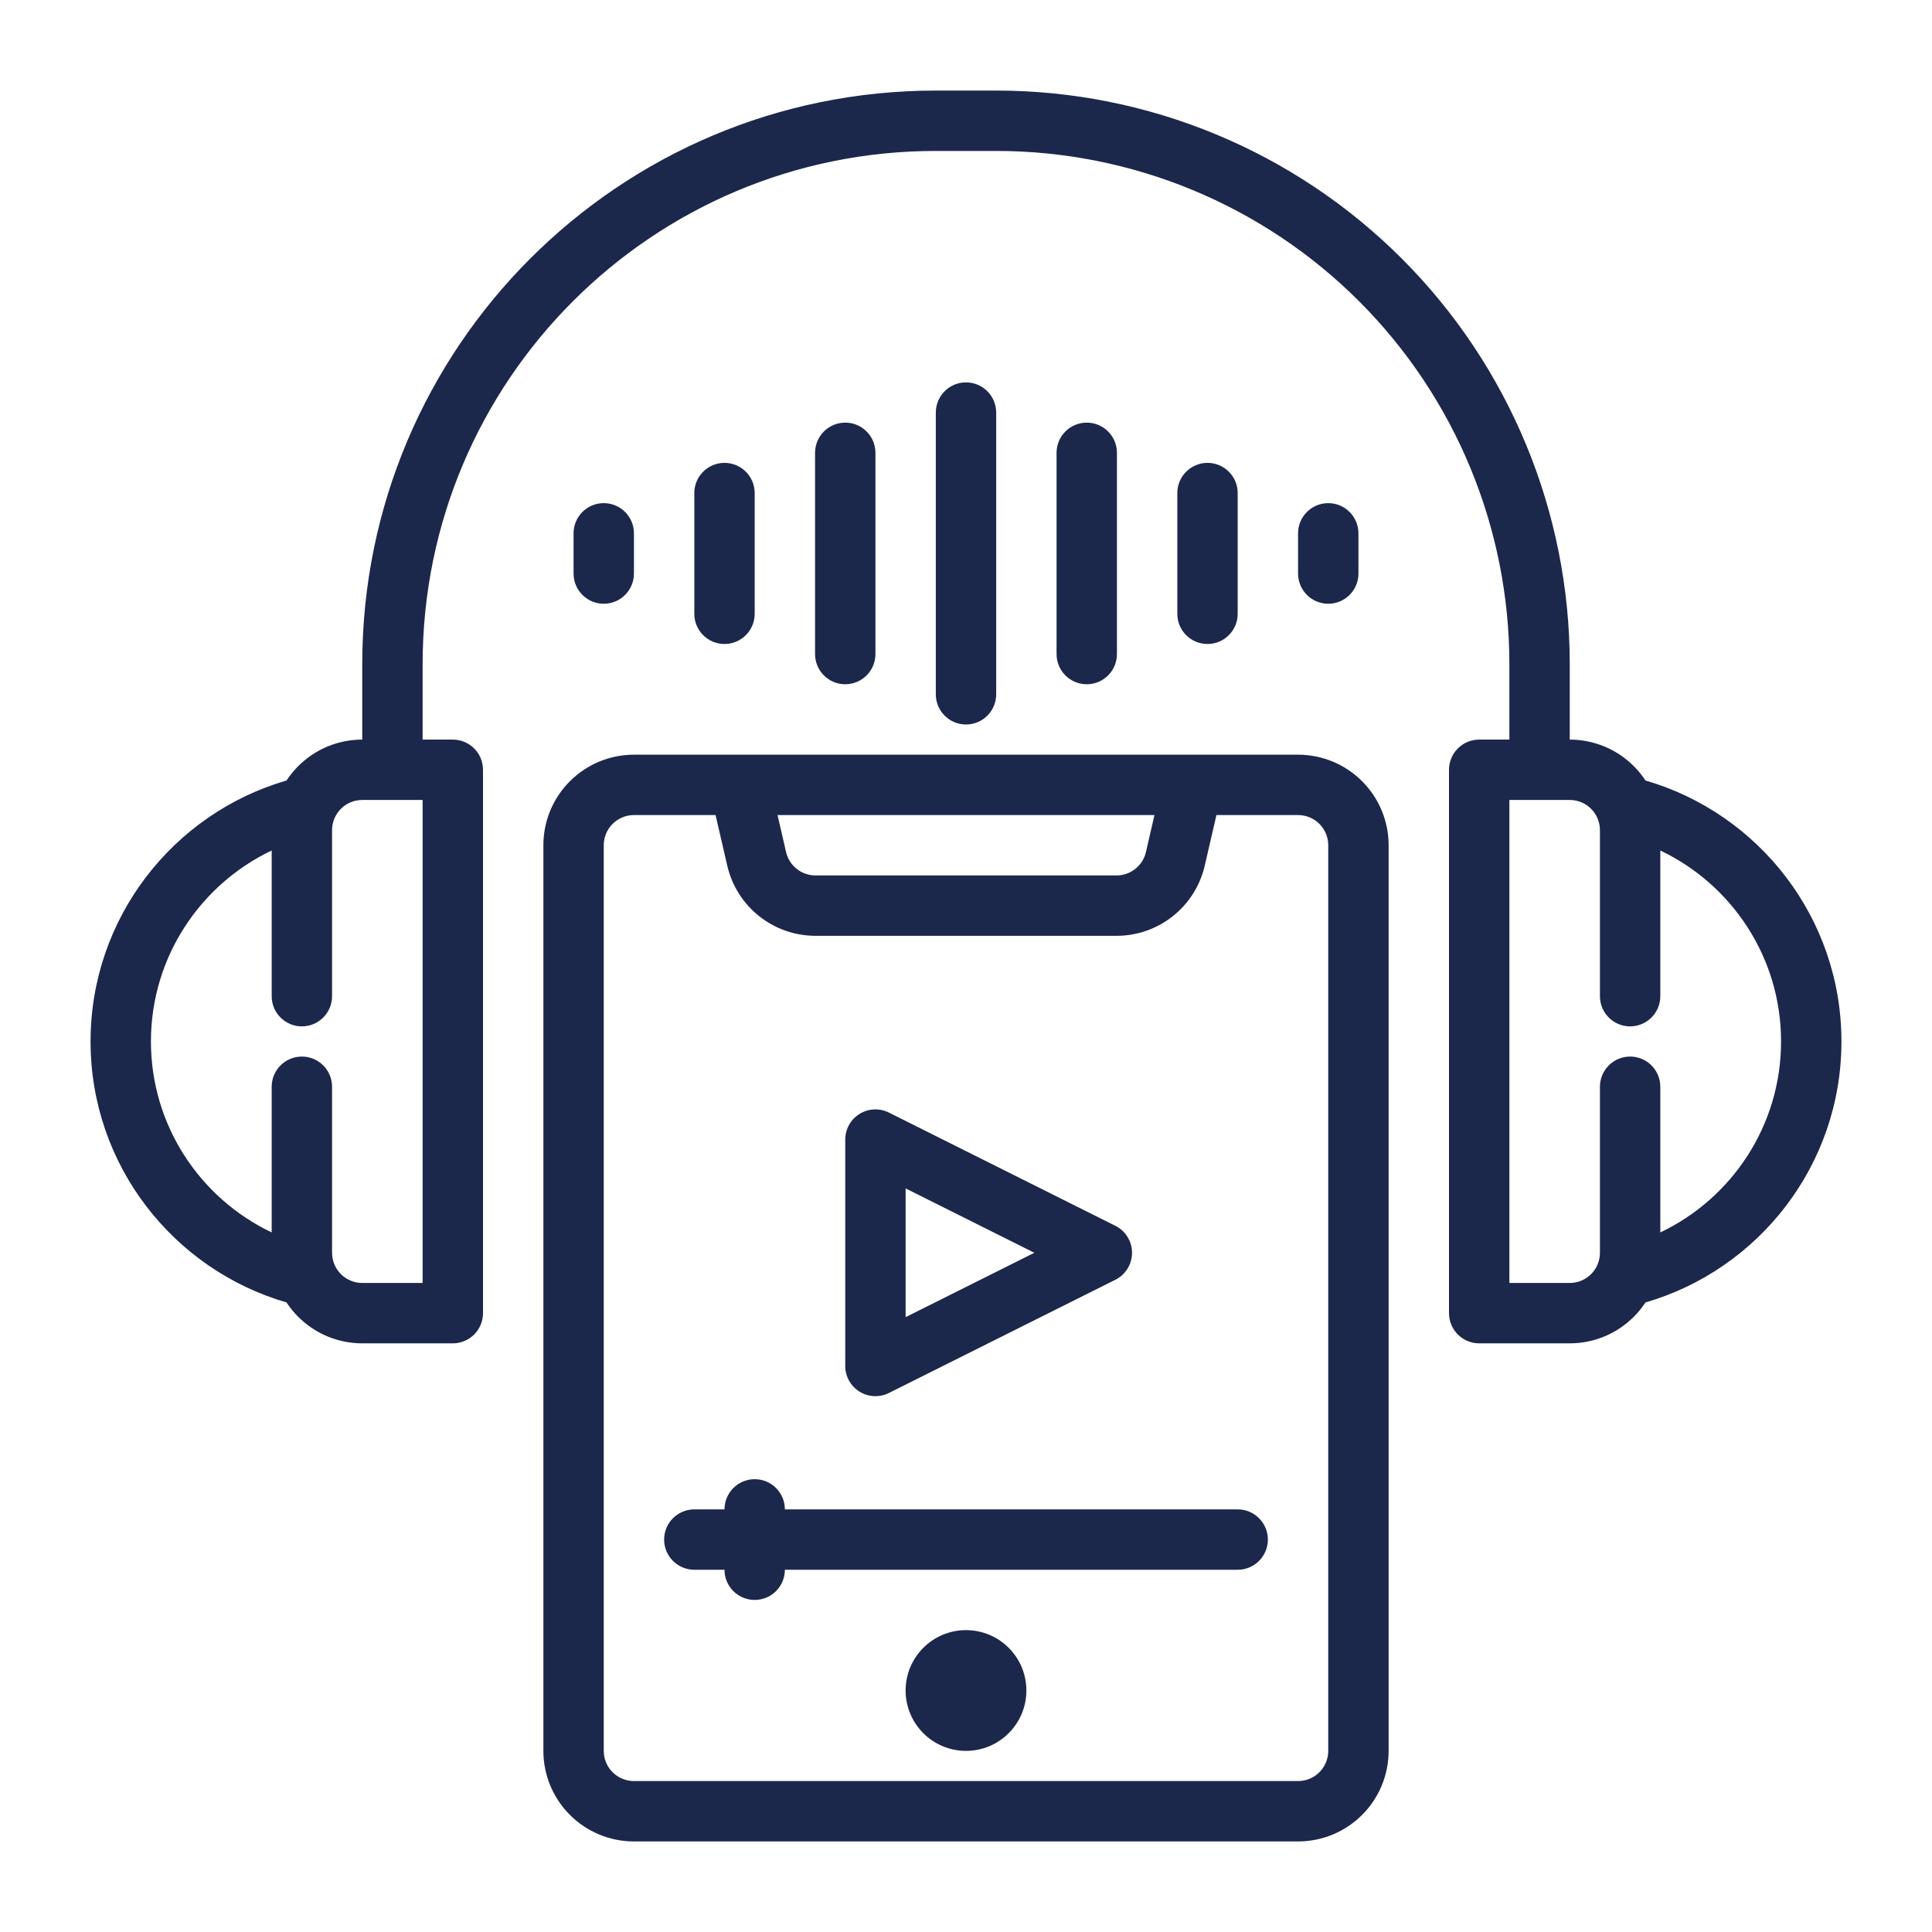
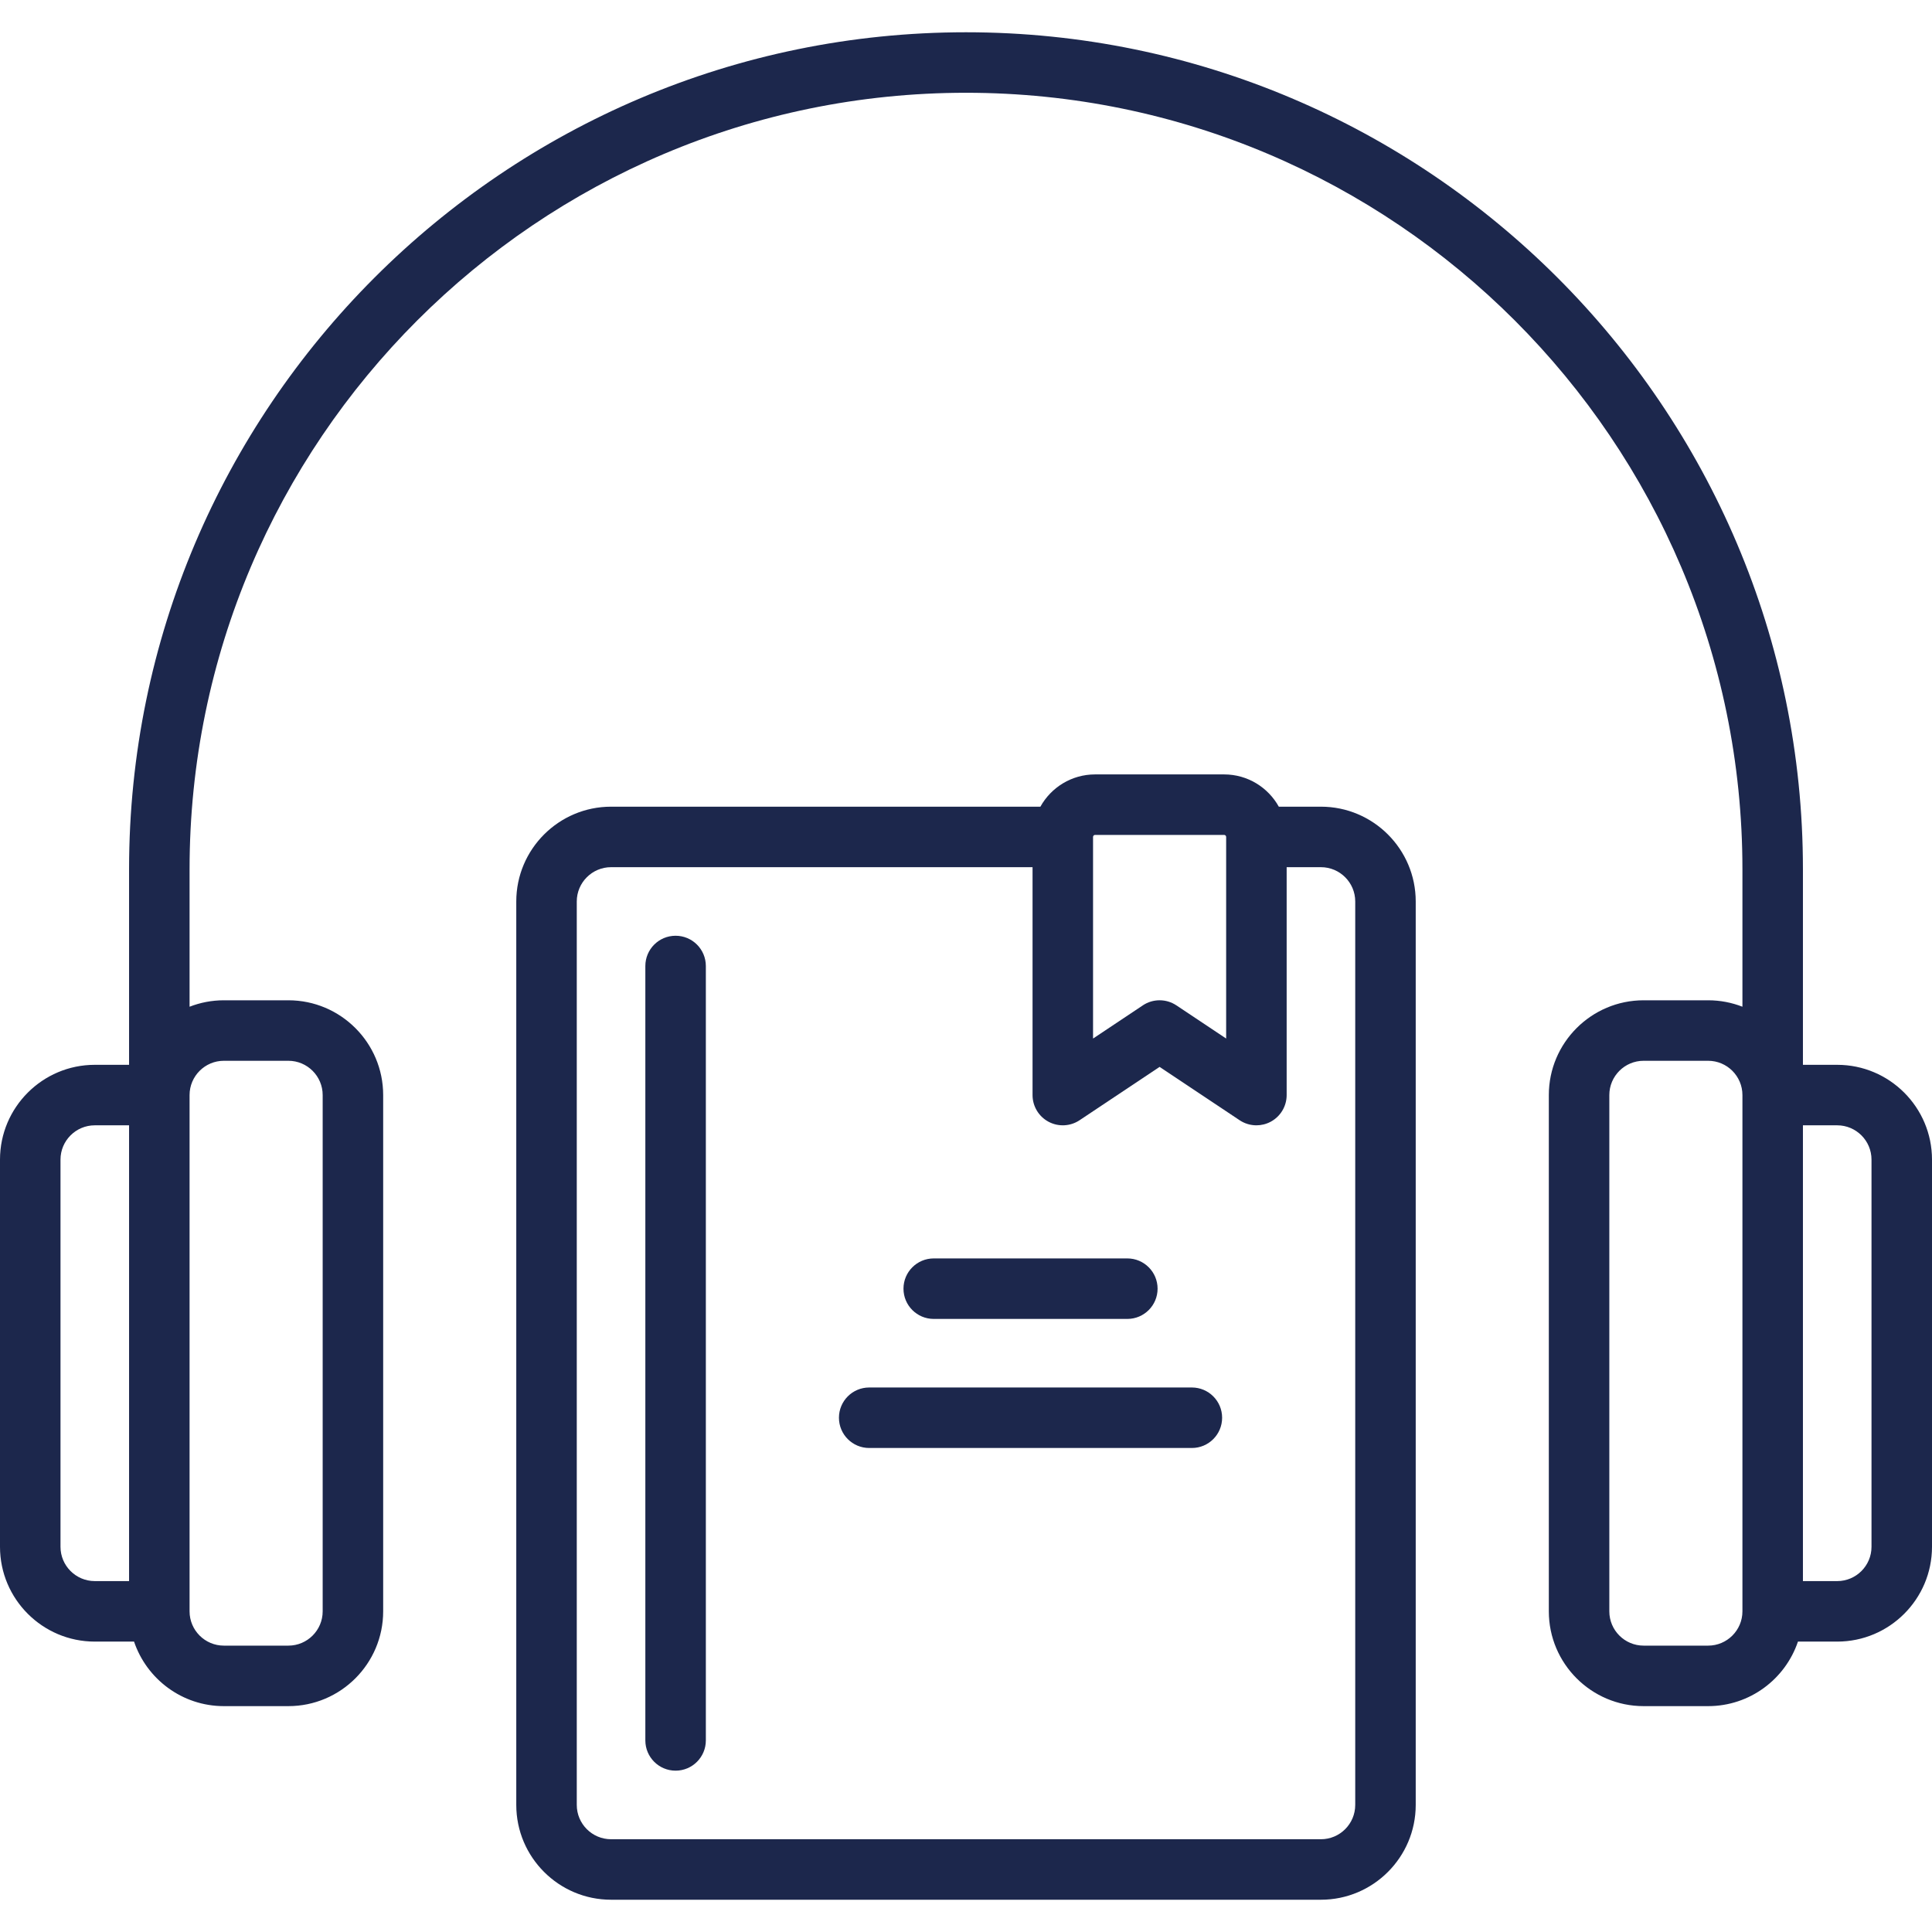
- <svg xmlns="http://www.w3.org/2000/svg" fill="#1C274C" width="800px" height="800px" viewBox="0 0 64 64" style="fill-rule:evenodd;clip-rule:evenodd;stroke-linejoin:round;stroke-miterlimit:2;" version="1.1" xml:space="preserve">
-   <g id="ICON">
-     <path d="M46,28c0,-0.796 -0.316,-1.559 -0.879,-2.121c-0.562,-0.563 -1.325,-0.879 -2.121,-0.879l-22,0c-0.796,0 -1.559,0.316 -2.121,0.879c-0.563,0.562 -0.879,1.325 -0.879,2.121c0,6.028 0,23.972 0,30c-0,0.796 0.316,1.559 0.879,2.121c0.562,0.563 1.325,0.879 2.121,0.879l22,0c0.796,-0 1.559,-0.316 2.121,-0.879c0.563,-0.562 0.879,-1.325 0.879,-2.121l-0,-30Zm-5.704,-1l-0.387,1.674c-0.314,1.362 -1.526,2.326 -2.923,2.326c-2.53,-0 -7.442,-0 -9.972,0c-1.397,0 -2.609,-0.964 -2.923,-2.326l-0.387,-1.674l-2.704,0c-0.265,0 -0.52,0.105 -0.707,0.293c-0.188,0.187 -0.293,0.442 -0.293,0.707l-0,30c-0,0.265 0.105,0.52 0.293,0.707c0.187,0.188 0.442,0.293 0.707,0.293c-0,0 22,0 22,-0c0.265,-0 0.52,-0.105 0.707,-0.293c0.188,-0.187 0.293,-0.442 0.293,-0.707l0,-30c0,-0.265 -0.105,-0.52 -0.293,-0.707c-0.187,-0.188 -0.442,-0.293 -0.707,-0.293l-2.704,0Zm-8.296,27c-1.104,0 -2,0.896 -2,2c0,1.104 0.896,2 2,2c1.104,0 2,-0.896 2,-2c0,-1.104 -0.896,-2 -2,-2Zm-8,-4c0,0 -1,0 -1,0c-0.552,0 -1,0.448 -1,1c0,0.552 0.448,1 1,1l1,0c0,0.552 0.448,1 1,1c0.552,-0 1,-0.448 1,-1l15,0c0.552,0 1,-0.448 1,-1c0,-0.552 -0.448,-1 -1,-1l-15,0c0,-0.552 -0.448,-1 -1,-1c-0.552,-0 -1,0.448 -1,1Zm12.947,-7.606c0.339,-0.169 0.553,-0.515 0.553,-0.894c-0,-0.379 -0.214,-0.725 -0.553,-0.894l-7.5,-3.75c-0.31,-0.155 -0.678,-0.139 -0.973,0.043c-0.295,0.183 -0.474,0.504 -0.474,0.851l0,7.5c0,0.347 0.179,0.668 0.474,0.851c0.295,0.182 0.663,0.198 0.973,0.043l7.5,-3.75Zm-24.947,-17.894c-0.796,-0 -1.559,0.316 -2.121,0.879c-0.147,0.146 -0.276,0.306 -0.388,0.476c-3.748,1.088 -6.491,4.548 -6.491,8.645c-0,4.097 2.743,7.557 6.491,8.645c0.112,0.17 0.241,0.33 0.388,0.476c0.562,0.563 1.325,0.879 2.121,0.879c1.392,-0 3,-0 3,-0c0.552,0 1,-0.448 1,-1l0,-18c0,-0.552 -0.448,-1 -1,-1l-1,-0l0,-2.5c0,-9.389 7.611,-17 17,-17l2,-0c4.509,0 8.833,1.791 12.021,4.979c3.188,3.188 4.979,7.512 4.979,12.021l0,2.5l-1,-0c-0.552,-0 -1,0.448 -1,1l0,18c0,0.552 0.448,1 1,1l3,-0c0.796,0 1.559,-0.316 2.121,-0.879c0.147,-0.146 0.276,-0.306 0.388,-0.476c3.748,-1.088 6.491,-4.548 6.491,-8.645c0,-4.097 -2.743,-7.557 -6.491,-8.645c-0.112,-0.17 -0.241,-0.33 -0.388,-0.476c-0.562,-0.563 -1.325,-0.879 -2.121,-0.879l0,-2.5c0,-5.039 -2.002,-9.872 -5.565,-13.435c-3.563,-3.563 -8.396,-5.565 -13.435,-5.565l-2,0c-10.493,0 -19,8.507 -19,19l0,2.5Zm22.264,17l-4.264,2.132c0,-0 0,-4.264 0,-4.264l4.264,2.132Zm-25.264,-0.674l-0,-4.826c-0,-0.552 0.448,-1 1,-1c0.552,-0 1,0.448 1,1l-0,5.5c-0,0.265 0.105,0.52 0.293,0.707c0.187,0.188 0.442,0.293 0.707,0.293c0,-0 2,-0 2,0c0,0 0,-16 0,-16l-2,-0c-0.265,-0 -0.52,0.105 -0.707,0.293c-0.188,0.187 -0.293,0.442 -0.293,0.707l-0,5.5c-0,0.552 -0.448,1 -1,1c-0.552,0 -1,-0.448 -1,-1l0,-4.826c-2.364,1.125 -4,3.536 -4,6.326c0,2.79 1.636,5.201 4,6.326Zm43,-14.326l-2,-0c0,-0 0,16 -0,16l2,-0c0.265,0 0.52,-0.105 0.707,-0.293c0.188,-0.187 0.293,-0.442 0.293,-0.707l0,-5.5c0,-0.552 0.448,-1 1,-1c0.552,0 1,0.448 1,1l-0,4.826c2.364,-1.125 4,-3.536 4,-6.326c0,-2.79 -1.636,-5.201 -4,-6.326l0,4.826c0,0.552 -0.448,1 -1,1c-0.552,-0 -1,-0.448 -1,-1l0,-5.5c0,-0.265 -0.105,-0.52 -0.293,-0.707c-0.187,-0.188 -0.442,-0.293 -0.707,-0.293Zm-13.757,0.5l-0.282,1.225c-0.105,0.454 -0.509,0.775 -0.975,0.775l-9.972,0c-0.466,0 -0.87,-0.321 -0.975,-0.775c0,-0 -0.282,-1.225 -0.282,-1.225l12.486,0Zm-7.243,-13.333l0,9.333c-0,0.552 0.448,1 1,1c0.552,0 1,-0.448 1,-1l0,-9.333c-0,-0.552 -0.448,-1 -1,-1c-0.552,-0 -1,0.448 -1,1Zm-4,1.333l0,6.667c-0,0.552 0.448,1 1,1c0.552,-0 1,-0.448 1,-1l0,-6.667c-0,-0.552 -0.448,-1 -1,-1c-0.552,0 -1,0.448 -1,1Zm8,-0l0,6.667c0,0.552 0.448,1 1,1c0.552,-0 1,-0.448 1,-1l0,-6.667c0,-0.552 -0.448,-1 -1,-1c-0.552,-0 -1,0.448 -1,1Zm4,1.333l0,4c0,0.552 0.448,1 1,1c0.552,0 1,-0.448 1,-1l0,-4c0,-0.552 -0.448,-1 -1,-1c-0.552,0 -1,0.448 -1,1Zm-16,0l0,4c0,0.552 0.448,1 1,1c0.552,0 1,-0.448 1,-1l0,-4c0,-0.552 -0.448,-1 -1,-1c-0.552,0 -1,0.448 -1,1Zm20,1.334l0,1.333c-0,0.552 0.448,1 1,1c0.552,0 1,-0.448 1,-1l0,-1.333c-0,-0.552 -0.448,-1 -1,-1c-0.552,-0 -1,0.448 -1,1Zm-24,-0l0,1.333c0,0.552 0.448,1 1,1c0.552,-0 1,-0.448 1,-1l0,-1.333c0,-0.552 -0.448,-1 -1,-1c-0.552,-0 -1,0.448 -1,1Z" />
+ <svg xmlns="http://www.w3.org/2000/svg" fill="#1C274C" height="800px" width="800px" version="1.1" id="Layer_1" viewBox="0 0 512 512" xml:space="preserve">
+   <g>
+     <g>
+       <path d="M486.881,282.188h-9.086v-51.841C477.795,108.048,378.299,8.551,256,8.551S34.205,108.048,34.205,230.347v51.841h-9.086    C11.268,282.188,0,293.456,0,307.307v102.614c0,13.851,11.268,25.119,25.119,25.119h10.405c3.354,9.93,12.752,17.102,23.8,17.102    h17.102c13.851,0,25.119-11.268,25.119-25.119V290.205c0-13.851-11.268-25.119-25.119-25.119H59.324    c-3.203,0-6.266,0.609-9.086,1.707v-36.446c0-113.458,92.304-205.762,205.762-205.762s205.762,92.304,205.762,205.762v36.446    c-2.82-1.098-5.882-1.707-9.086-1.707h-17.102c-13.851,0-25.119,11.268-25.119,25.119v136.818    c0,13.851,11.268,25.119,25.119,25.119h17.102c11.048,0,20.446-7.172,23.8-17.102h10.405c13.851,0,25.119-11.268,25.119-25.119    V307.307C512,293.456,500.732,282.188,486.881,282.188z M34.205,419.006h-9.086c-5.01,0-9.086-4.076-9.086-9.086V307.307    c0-5.011,4.076-9.086,9.086-9.086h9.086V419.006z M59.324,281.119h17.102c5.01,0,9.086,4.076,9.086,9.086v136.818    c0,5.01-4.076,9.086-9.086,9.086H59.324c-5.01,0-9.086-4.076-9.086-9.086V290.205C50.238,285.195,54.314,281.119,59.324,281.119z     M461.762,427.023c0,5.01-4.076,9.086-9.086,9.086h-17.102c-5.01,0-9.086-4.076-9.086-9.086V290.205    c0-5.011,4.076-9.086,9.086-9.086h17.102c5.01,0,9.086,4.076,9.086,9.086V427.023z M495.967,409.921    c0,5.01-4.076,9.086-9.086,9.086h-9.086V298.221h9.086c5.01,0,9.086,4.076,9.086,9.086V409.921z" />
+     </g>
+   </g>
+   <g>
+     <g>
+       <path d="M350.063,213.779h-11.165c-2.829-5.093-8.26-8.551-14.489-8.551h-34.205c-6.228,0-11.659,3.458-14.489,8.551H161.937    c-13.851,0-25.119,11.268-25.119,25.119V478.33c0,13.851,11.268,25.119,25.119,25.119h188.125    c13.851,0,25.119-11.268,25.119-25.119V238.898C375.182,225.047,363.913,213.779,350.063,213.779z M289.67,221.795    c0-0.294,0.239-0.534,0.534-0.534h34.205c0.295,0,0.534,0.24,0.534,0.534v53.43l-13.19-8.794    c-1.347-0.898-2.897-1.347-4.447-1.347s-3.1,0.449-4.447,1.347l-13.19,8.794V221.795z M359.149,478.33h-0.001    c0,5.01-4.076,9.086-9.086,9.086H161.937c-5.01,0-9.086-4.076-9.086-9.086V238.898c0-5.01,4.076-9.086,9.086-9.086h111.699v60.392    c0,2.957,1.627,5.674,4.234,7.068c2.607,1.396,5.769,1.242,8.229-0.398l21.207-14.138l21.207,14.138    c1.341,0.895,2.892,1.347,4.448,1.347c1.297,0,2.597-0.314,3.783-0.949c2.606-1.395,4.234-4.112,4.234-7.068v-60.392h9.086    c5.01,0,9.086,4.076,9.086,9.086V478.33z" />
+     </g>
+   </g>
+   <g>
+     <g>
+       <path d="M179.04,247.983c-4.427,0-8.017,3.589-8.017,8.017v205.228c0,4.427,3.589,8.017,8.017,8.017s8.017-3.589,8.017-8.017V256    C187.056,251.573,183.467,247.983,179.04,247.983z" />
+     </g>
+   </g>
+   <g>
+     <g>
+       <path d="M298.756,333.495h-51.307c-4.427,0-8.017,3.589-8.017,8.017s3.589,8.017,8.017,8.017h51.307    c4.427,0,8.017-3.589,8.017-8.017S303.183,333.495,298.756,333.495z" />
+     </g>
+   </g>
+   <g>
+     <g>
+       <path d="M315.858,367.699h-85.511c-4.427,0-8.017,3.589-8.017,8.017c0,4.427,3.589,8.017,8.017,8.017h85.511    c4.427,0,8.017-3.589,8.017-8.017C323.875,371.289,320.285,367.699,315.858,367.699z" />
+     </g>
  </g>
</svg>
